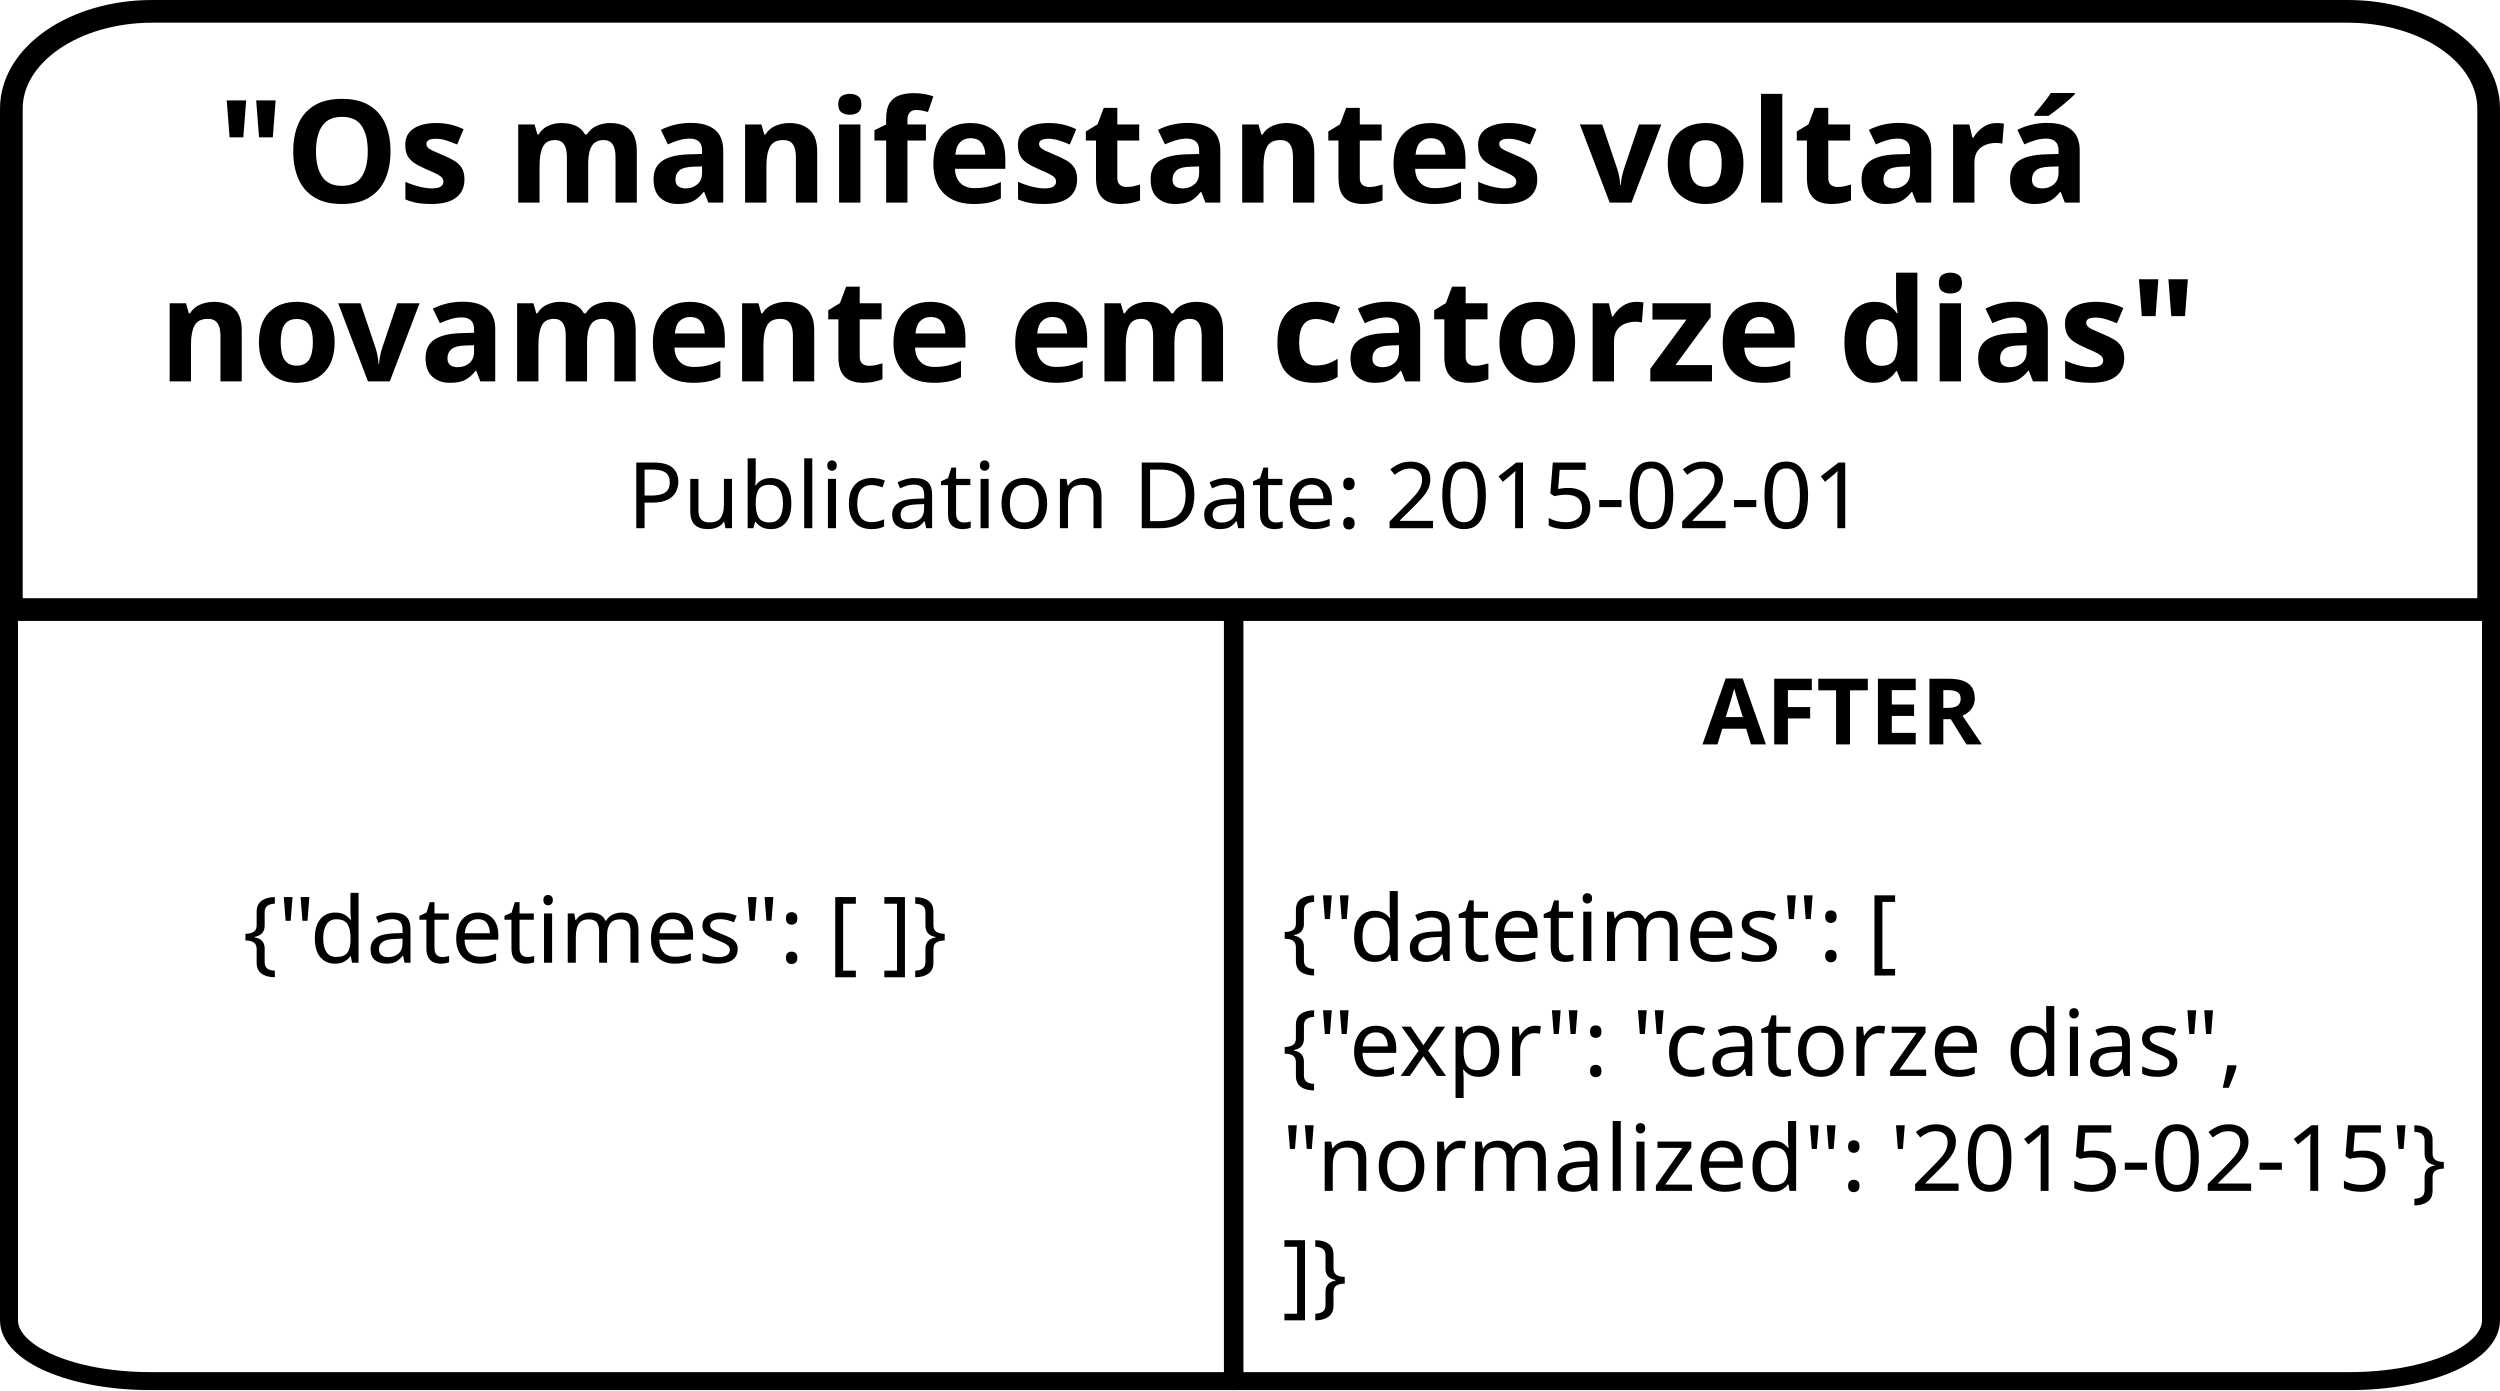
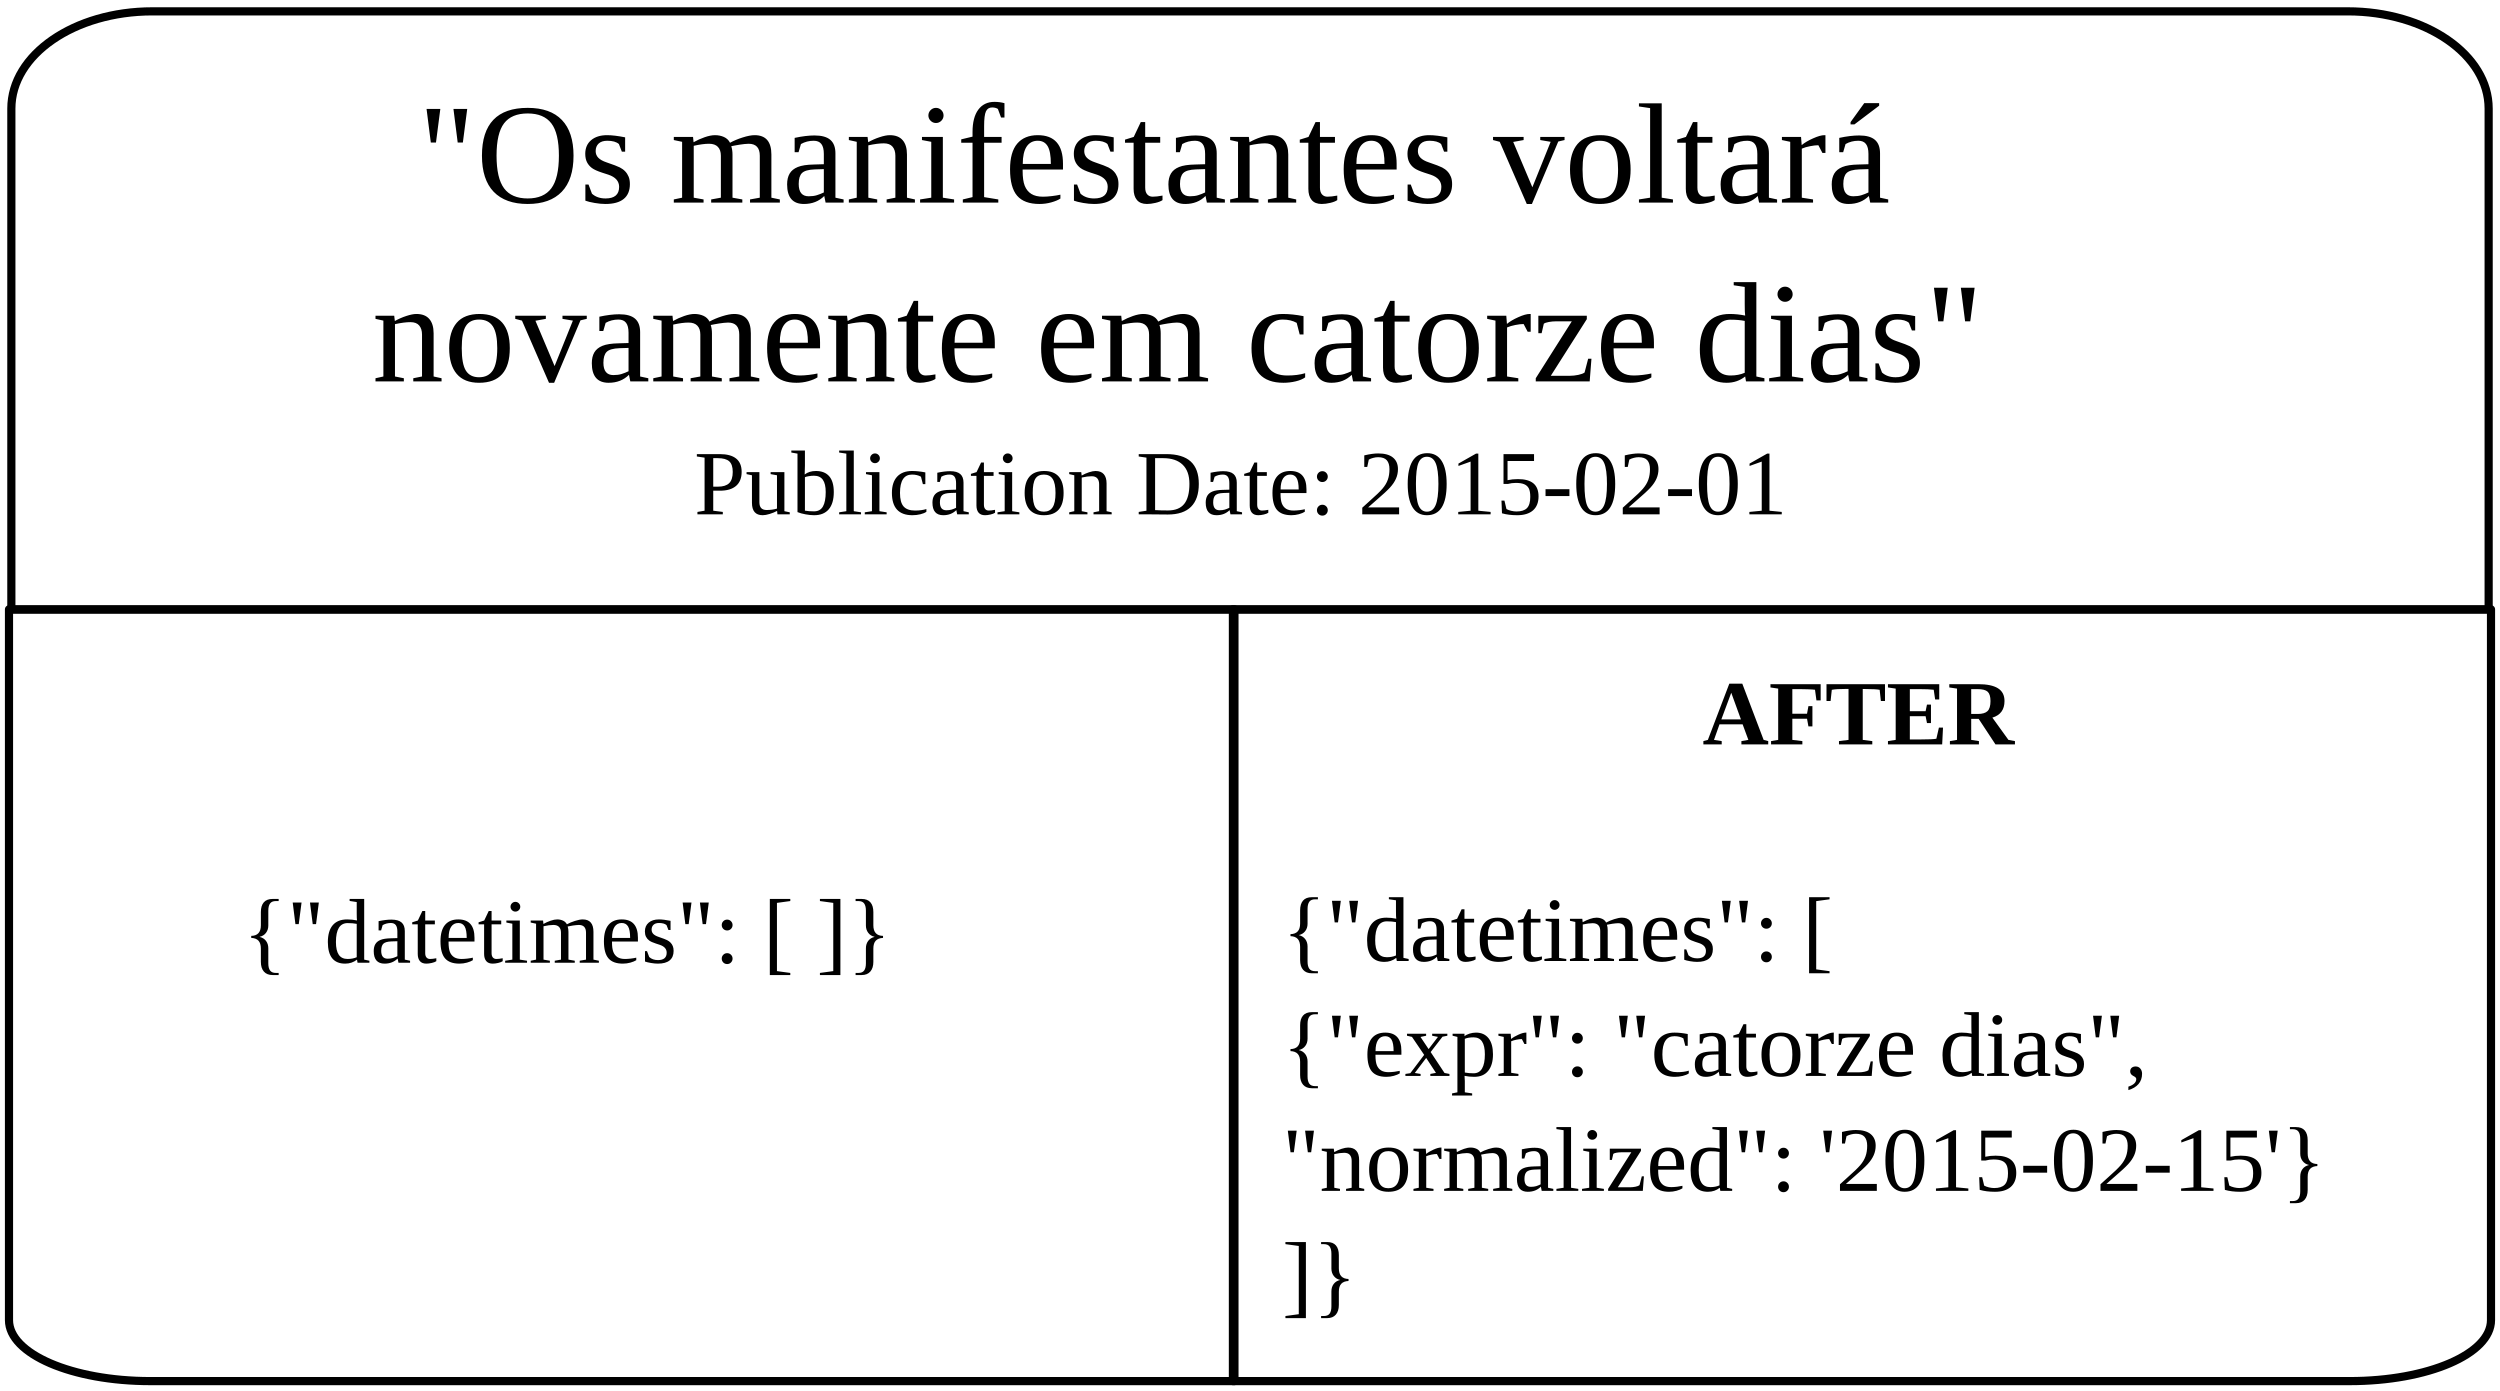
<svg xmlns="http://www.w3.org/2000/svg" width="345.271mm" height="191.984mm" viewBox="0 0 1223.401 680.26" id="svg2" version="1.1">
  <defs id="defs4">
    <marker orient="auto" refY="0" refX="0" id="Arrow1Send" style="overflow:visible">
      <path id="path4243" d="M 0,0 5,-5 -12.5,0 5,5 0,0 Z" style="fill:#000000;fill-opacity:1;fill-rule:evenodd;stroke:#000000;stroke-width:1pt;stroke-opacity:1" transform="matrix(-0.2,0,0,-0.2,-1.2,0)" />
    </marker>
    <marker orient="auto" refY="0" refX="0" id="Arrow1Mend" style="overflow:visible">
      <path id="path4237" d="M 0,0 5,-5 -12.5,0 5,5 0,0 Z" style="fill:#000000;fill-opacity:1;fill-rule:evenodd;stroke:#000000;stroke-width:1pt;stroke-opacity:1" transform="matrix(-0.4,0,0,-0.4,-4,0)" />
    </marker>
    <marker orient="auto" refY="0" refX="0" id="Arrow1Lend" style="overflow:visible">
      <path id="path4231" d="M 0,0 5,-5 -12.5,0 5,5 0,0 Z" style="fill:#000000;fill-opacity:1;fill-rule:evenodd;stroke:#000000;stroke-width:1pt;stroke-opacity:1" transform="matrix(-0.8,0,0,-0.8,-10,0)" />
    </marker>
    <marker orient="auto" refY="0" refX="0" id="Arrow2Sstart" style="overflow:visible">
      <path id="path4258" style="fill:#000000;fill-opacity:1;fill-rule:evenodd;stroke:#000000;stroke-width:0.625;stroke-linejoin:round;stroke-opacity:1" d="M 8.719,4.034 -2.207,0.016 8.719,-4.002 c -1.745,2.372 -1.735,5.617 -6e-7,8.035 z" transform="matrix(0.3,0,0,0.3,-0.69,0)" />
    </marker>
    <marker orient="auto" refY="0" refX="0" id="Arrow2Mstart" style="overflow:visible">
      <path id="path4252" style="fill:#000000;fill-opacity:1;fill-rule:evenodd;stroke:#000000;stroke-width:0.625;stroke-linejoin:round;stroke-opacity:1" d="M 8.719,4.034 -2.207,0.016 8.719,-4.002 c -1.745,2.372 -1.735,5.617 -6e-7,8.035 z" transform="scale(0.6,0.6)" />
    </marker>
    <marker orient="auto" refY="0" refX="0" id="Arrow1Send-0" style="overflow:visible">
      <path id="path4243-8" d="M 0,0 5,-5 -12.5,0 5,5 0,0 Z" style="fill:#000000;fill-opacity:1;fill-rule:evenodd;stroke:#000000;stroke-width:1pt;stroke-opacity:1" transform="matrix(-0.2,0,0,-0.2,-1.2,0)" />
    </marker>
  </defs>
  <g id="layer1" transform="translate(128.4647,653.146)">
    <text xml:space="preserve" style="font-style:normal;font-weight:normal;font-size:45px;line-height:125%;font-family:sans-serif;letter-spacing:0px;word-spacing:0px;fill:#000000;fill-opacity:1;stroke:none;stroke-width:1px;stroke-linecap:butt;stroke-linejoin:miter;stroke-opacity:1" x="-665.714" y="-359.066" id="text4202">
      <tspan id="tspan4204" x="-665.714" y="-359.066" />
    </text>
-     <path style="fill:none;fill-opacity:1;stroke:#000000;stroke-width:8.799;stroke-linejoin:round;stroke-miterlimit:100;stroke-dasharray:none;stroke-dashoffset:0;stroke-opacity:1" d="m 475.625,-354.964 -599.69,0 0,347.863 c 0,16.517 30.853,29.815 69.179,29.815 l 530.511,0 0,-377.678 z" id="path4396" />
-     <path style="fill:none;fill-opacity:1;stroke:#000000;stroke-width:8.799;stroke-linejoin:round;stroke-miterlimit:100;stroke-dasharray:none;stroke-dashoffset:0;stroke-opacity:1" d="m 474.873,-354.964 0,377.678 546.486,0 c 38.325,0 69.177,-13.298 69.177,-29.815 l 0,-347.863 -615.663,0 z" id="path4391" />
-     <path style="fill:none;fill-opacity:1;stroke:#000000;stroke-width:11.106;stroke-linejoin:round;stroke-miterlimit:100;stroke-dasharray:none;stroke-dashoffset:0;stroke-opacity:1" d="m -53.908,-647.593 c -38.229,0 -69.004,21.235 -69.004,47.61 l 0,245.135 1212.296,0 0,-245.135 c 0,-26.376 -30.775,-47.61 -69.004,-47.61 l -1074.288,0 z" id="rect4313" />
-     <text id="text72" style="font-variant:normal;font-weight:normal;font-size:45px;font-family:'Noto Sans';-inkscape-font-specification:NotoSans;writing-mode:lr-tb;fill:#000000;fill-opacity:1;fill-rule:nonzero;stroke:none" x="178.54" y="-394.669">
-       <tspan id="tspan74" y="-394.669" x="178.54 205.72 233.53 261.205 272.77 284.335 305.89 331.135 347.335 358.9 386.08 414.025 425.68 458.485 483.73 499.93 525.265 537.325 548.98 574.675 600.37 626.065 651.895 666.34 692.035 717.73 732.175 757.87">Publication Date: 2015-02-01</tspan>
-     </text>
+     <path style="fill:none;fill-opacity:1;stroke:#000000;stroke-width:4;stroke-linejoin:round;stroke-miterlimit:100;stroke-dasharray:none;stroke-dashoffset:0;stroke-opacity:1" d="m 475.625,-354.964 -599.69,0 0,347.863 c 0,16.517 30.853,29.815 69.179,29.815 l 530.511,0 0,-377.678 z" id="path4396" />
+     <path style="fill:none;fill-opacity:1;stroke:#000000;stroke-width:4;stroke-linejoin:round;stroke-miterlimit:100;stroke-dasharray:none;stroke-dashoffset:0;stroke-opacity:1" d="m 474.873,-354.964 0,377.678 546.486,0 c 38.325,0 69.177,-13.298 69.177,-29.815 l 0,-347.863 -615.663,0 z" id="path4391" />
+     <path style="fill:none;fill-opacity:1;stroke:#000000;stroke-width:4;stroke-linejoin:round;stroke-miterlimit:100;stroke-dasharray:none;stroke-dashoffset:0;stroke-opacity:1" d="m -53.908,-647.593 c -38.229,0 -69.004,21.235 -69.004,47.61 l 0,245.135 1212.296,0 0,-245.135 c 0,-26.376 -30.775,-47.61 -69.004,-47.61 l -1074.288,0 z" id="rect4313" />
    <flowRoot xml:space="preserve" id="flowRoot4398" style="font-style:normal;font-weight:normal;font-size:45px;line-height:125%;font-family:sans-serif;letter-spacing:0px;word-spacing:0px;fill:#000000;fill-opacity:1;stroke:none;stroke-width:1px;stroke-linecap:butt;stroke-linejoin:miter;stroke-opacity:1" transform="translate(-872.1928,-413.4975)">
      <flowRegion id="flowRegion4400">
        <rect id="rect4402" width="328.571" height="74.286" x="937.143" y="84.053" />
      </flowRegion>
-       <flowPara id="flowPara4404" style="font-weight:bold">BEFORE</flowPara>
+       <flowPara id="flowPara4404" style="font-weight:bold;-inkscape-font-specification:'Times New Roman,  Bold';font-family:'Times New Roman';font-style:normal;font-stretch:normal;font-variant:normal">BEFORE</flowPara>
    </flowRoot>
    <flowRoot xml:space="preserve" id="flowRoot4406" style="font-style:normal;font-weight:normal;font-size:45px;line-height:125%;font-family:sans-serif;letter-spacing:0px;word-spacing:0px;fill:#000000;fill-opacity:1;stroke:none;stroke-width:1px;stroke-linecap:butt;stroke-linejoin:miter;stroke-opacity:1" transform="translate(-941.05,-319.2118)">
      <flowRegion id="flowRegion4408">
        <rect id="rect4410" width="265.714" height="45.714" x="1517.143" y="95.481" />
      </flowRegion>
      <flowPara id="flowPara4412">After</flowPara>
    </flowRoot>
    <text xml:space="preserve" style="font-style:normal;font-weight:normal;font-size:45px;line-height:125%;font-family:sans-serif;letter-spacing:0px;word-spacing:0px;fill:#000000;fill-opacity:1;stroke:none;stroke-width:1px;stroke-linecap:butt;stroke-linejoin:miter;stroke-opacity:1" x="704.664" y="-288.874" id="text4414">
-       <tspan id="tspan4416" x="704.664" y="-288.874" style="font-weight:bold">AFTER</tspan>
+       <tspan id="tspan4416" x="704.664" y="-288.874" style="font-weight:bold;-inkscape-font-specification:'Times New Roman,  Bold';font-family:'Times New Roman';font-style:normal;font-stretch:normal;font-variant:normal">AFTER</tspan>
    </text>
    <text xml:space="preserve" style="font-style:normal;font-weight:normal;font-size:45px;line-height:125%;font-family:sans-serif;letter-spacing:0px;word-spacing:0px;fill:#000000;fill-opacity:1;stroke:none;stroke-width:1px;stroke-linecap:butt;stroke-linejoin:miter;stroke-opacity:1" x="-9.621" y="-182.016" id="text4419">
-       <tspan id="tspan4421" x="-9.621" y="-182.016">{"datetimes": [ ]}</tspan>
+       <tspan id="tspan4421" x="-9.621" y="-182.016" style="-inkscape-font-specification:'Times New Roman, ';font-family:'Times New Roman';font-weight:normal;font-style:normal;font-stretch:normal;font-variant:normal">{"datetimes": [ ]}</tspan>
    </text>
    <text xml:space="preserve" style="font-style:normal;font-weight:normal;font-size:45px;line-height:125%;font-family:sans-serif;letter-spacing:0px;word-spacing:0px;fill:#000000;fill-opacity:1;stroke:none;stroke-width:1px;stroke-linecap:butt;stroke-linejoin:miter;stroke-opacity:1" x="498.95" y="-182.874" id="text4423">
-       <tspan id="tspan4425" x="498.95" y="-182.874">{"datetimes": [</tspan>
-       <tspan x="498.95" y="-126.624" id="tspan4427">{"expr": "catorze dias", </tspan>
-       <tspan x="498.95" y="-70.374" id="tspan4429">"normalized": '2015-02-15'}</tspan>
-       <tspan x="498.95" y="-14.124" id="tspan4431">]}</tspan>
+       <tspan id="tspan4425" x="498.95" y="-182.874" style="-inkscape-font-specification:'Times New Roman, ';font-family:'Times New Roman';font-weight:normal;font-style:normal;font-stretch:normal;font-variant:normal">{"datetimes": [</tspan>
+       <tspan x="498.95" y="-126.624" id="tspan4427" style="-inkscape-font-specification:'Times New Roman, ';font-family:'Times New Roman';font-weight:normal;font-style:normal;font-stretch:normal;font-variant:normal">{"expr": "catorze dias", </tspan>
+       <tspan x="498.95" y="-70.374" id="tspan4429" style="-inkscape-font-specification:'Times New Roman, ';font-family:'Times New Roman';font-weight:normal;font-style:normal;font-stretch:normal;font-variant:normal">"normalized": '2015-02-15'}</tspan>
+       <tspan x="498.95" y="-14.124" id="tspan4431" style="-inkscape-font-specification:'Times New Roman, ';font-family:'Times New Roman';font-weight:normal;font-style:normal;font-stretch:normal;font-variant:normal">]}</tspan>
    </text>
    <text xml:space="preserve" style="font-style:normal;font-weight:normal;font-size:45px;line-height:125%;font-family:sans-serif;letter-spacing:0px;word-spacing:0px;fill:#000000;fill-opacity:1;stroke:none;stroke-width:1px;stroke-linecap:butt;stroke-linejoin:miter;stroke-opacity:1" x="477.174" y="-554.016" id="text4433">
-       <tspan id="tspan4435" x="477.174" y="-554.016" style="font-weight:bold;font-size:70px;text-align:center;text-anchor:middle">"Os manifestantes voltará</tspan>
-       <tspan x="477.174" y="-466.516" id="tspan4437" style="font-weight:bold;font-size:70px;text-align:center;text-anchor:middle">novamente em catorze dias"</tspan>
+       <tspan id="tspan4435" x="477.174" y="-554.016" style="font-weight:normal;font-size:70px;text-align:center;text-anchor:middle;-inkscape-font-specification:'Times New Roman, ';font-family:'Times New Roman';font-style:normal;font-stretch:normal;font-variant:normal">"Os manifestantes voltará</tspan>
+       <tspan x="477.174" y="-466.516" id="tspan4437" style="font-weight:normal;font-size:70px;text-align:center;text-anchor:middle;-inkscape-font-specification:'Times New Roman, ';font-family:'Times New Roman';font-style:normal;font-stretch:normal;font-variant:normal">novamente em catorze dias"</tspan>
+     </text>
+     <text xml:space="preserve" style="font-style:normal;font-weight:normal;font-size:45px;line-height:125%;font-family:sans-serif;letter-spacing:0px;word-spacing:0px;fill:#000000;fill-opacity:1;stroke:none;stroke-width:1px;stroke-linecap:butt;stroke-linejoin:miter;stroke-opacity:1" x="211.25" y="-401.458" id="text4208">
+       <tspan id="tspan4210" x="211.25" y="-401.458" style="font-style:normal;font-variant:normal;font-weight:normal;font-stretch:normal;font-family:'Times New Roman';-inkscape-font-specification:'Times New Roman, '">Publication Date: 2015-02-01</tspan>
    </text>
  </g>
</svg>
